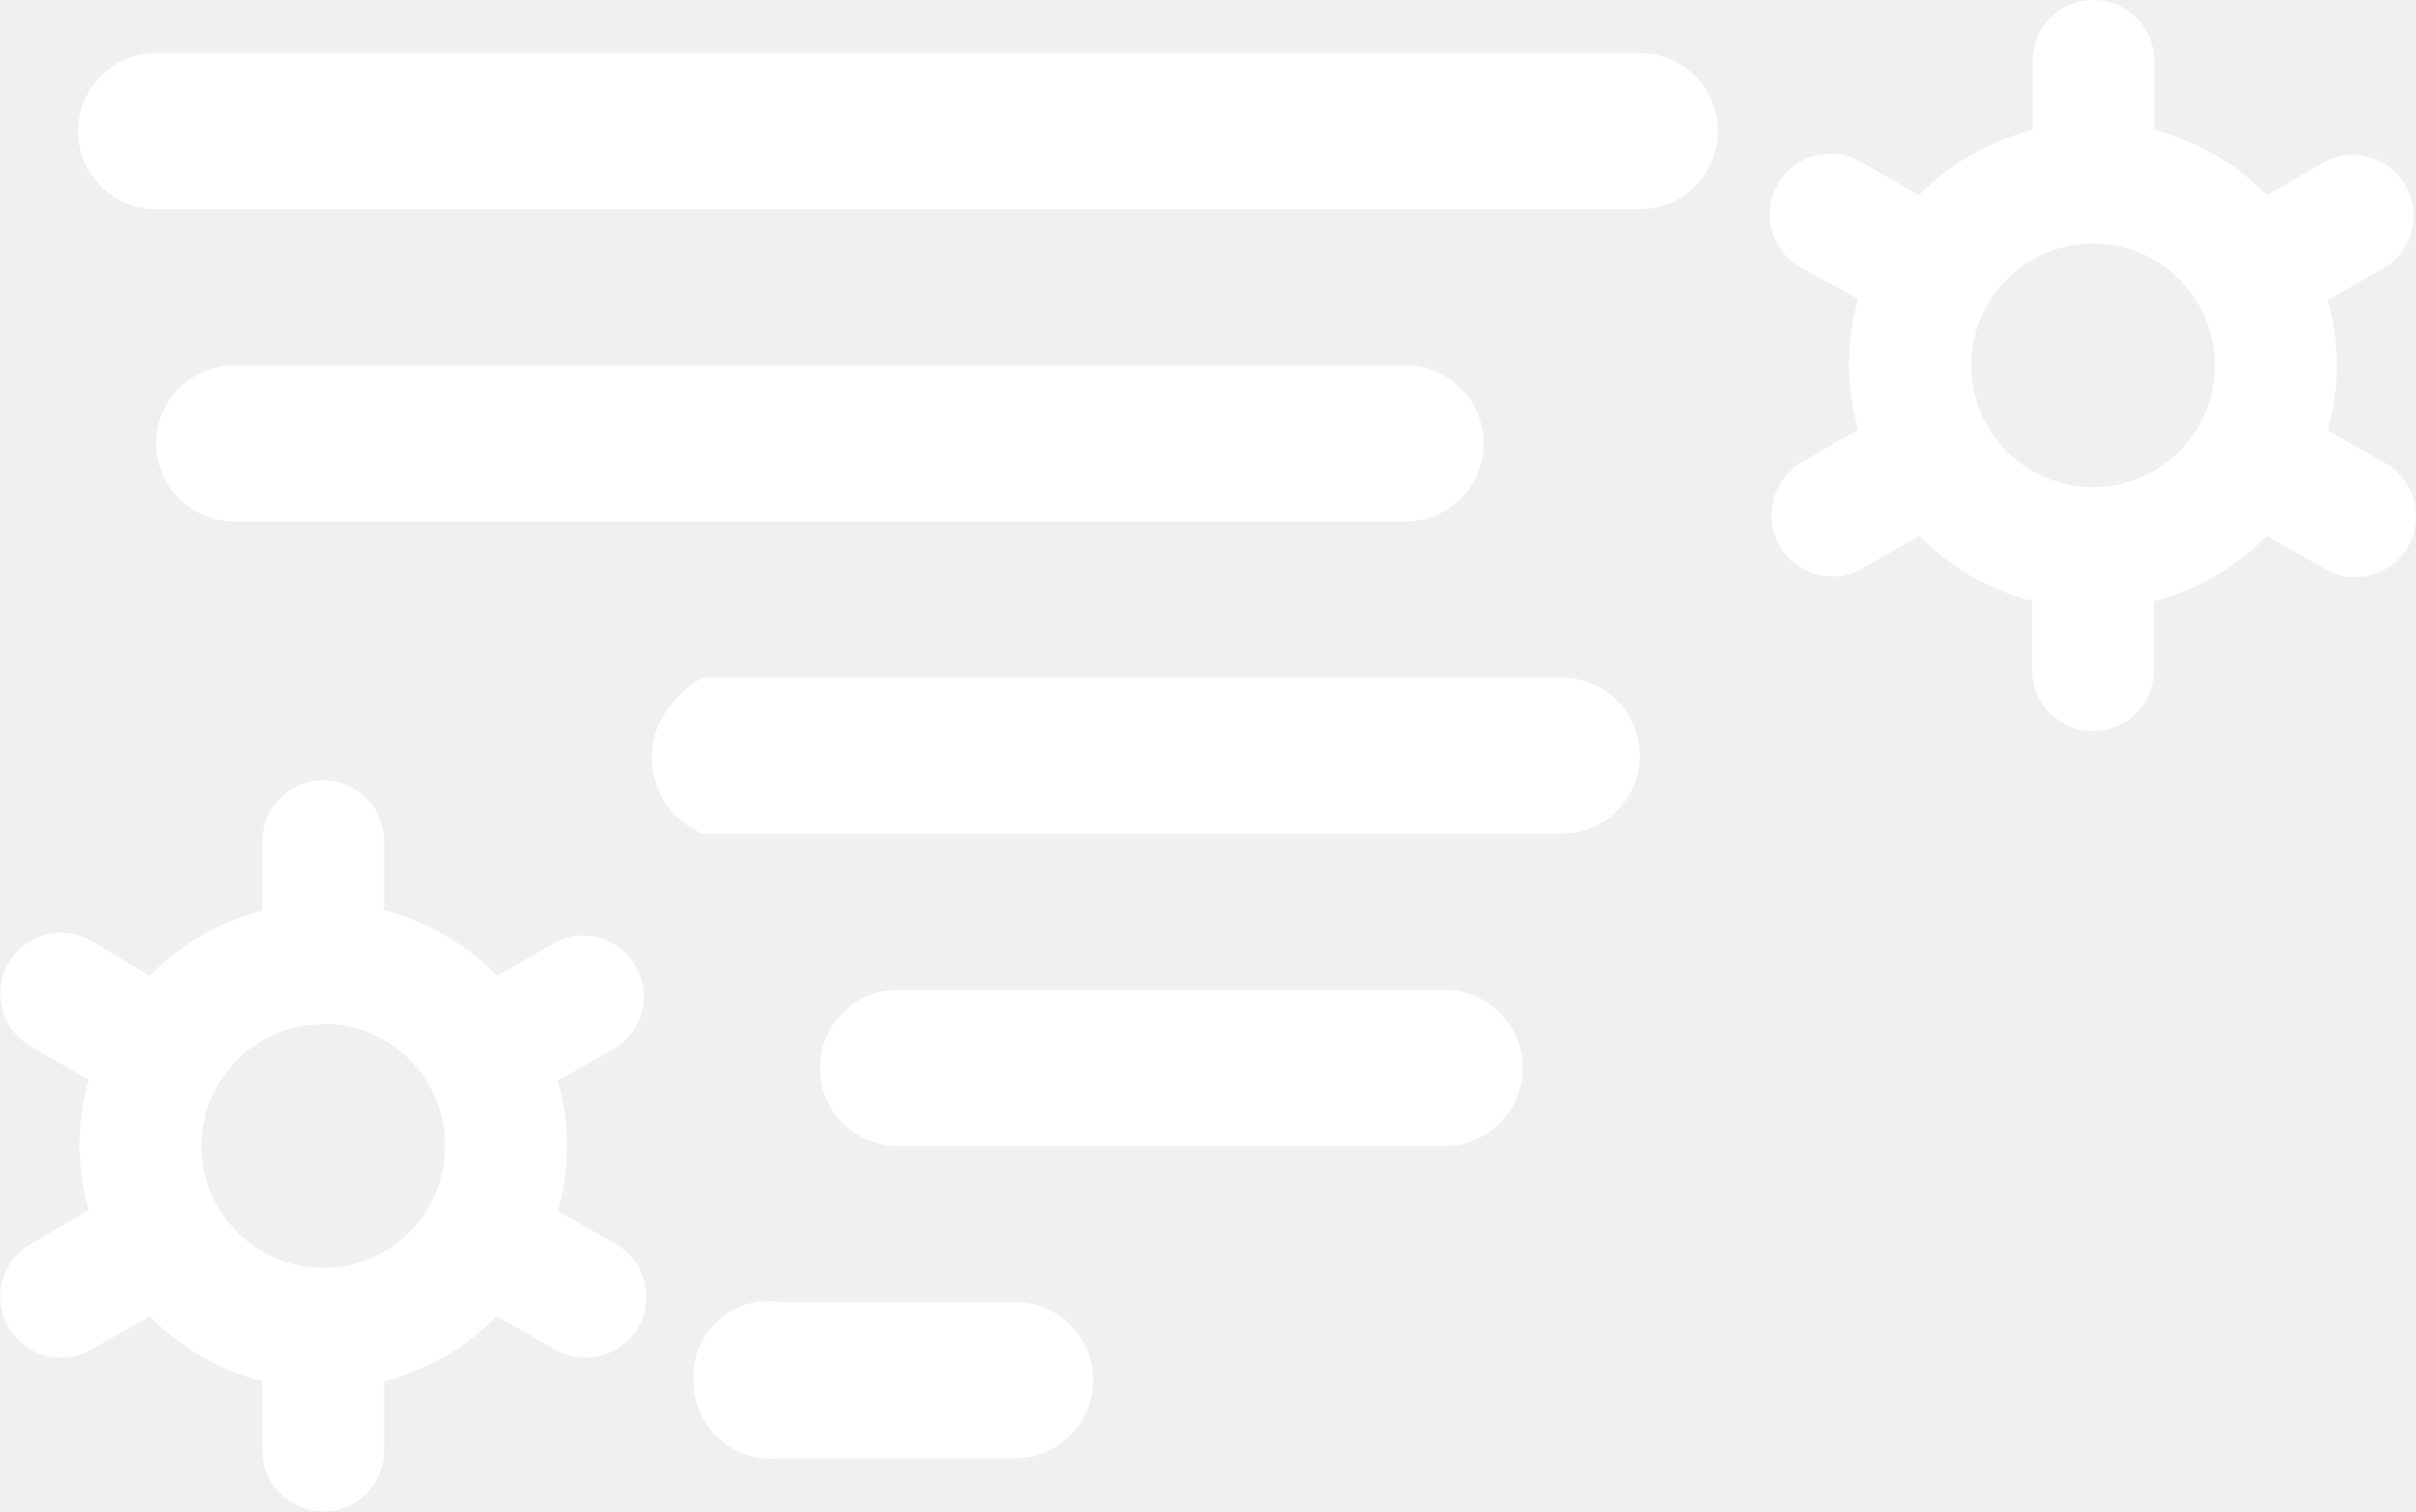
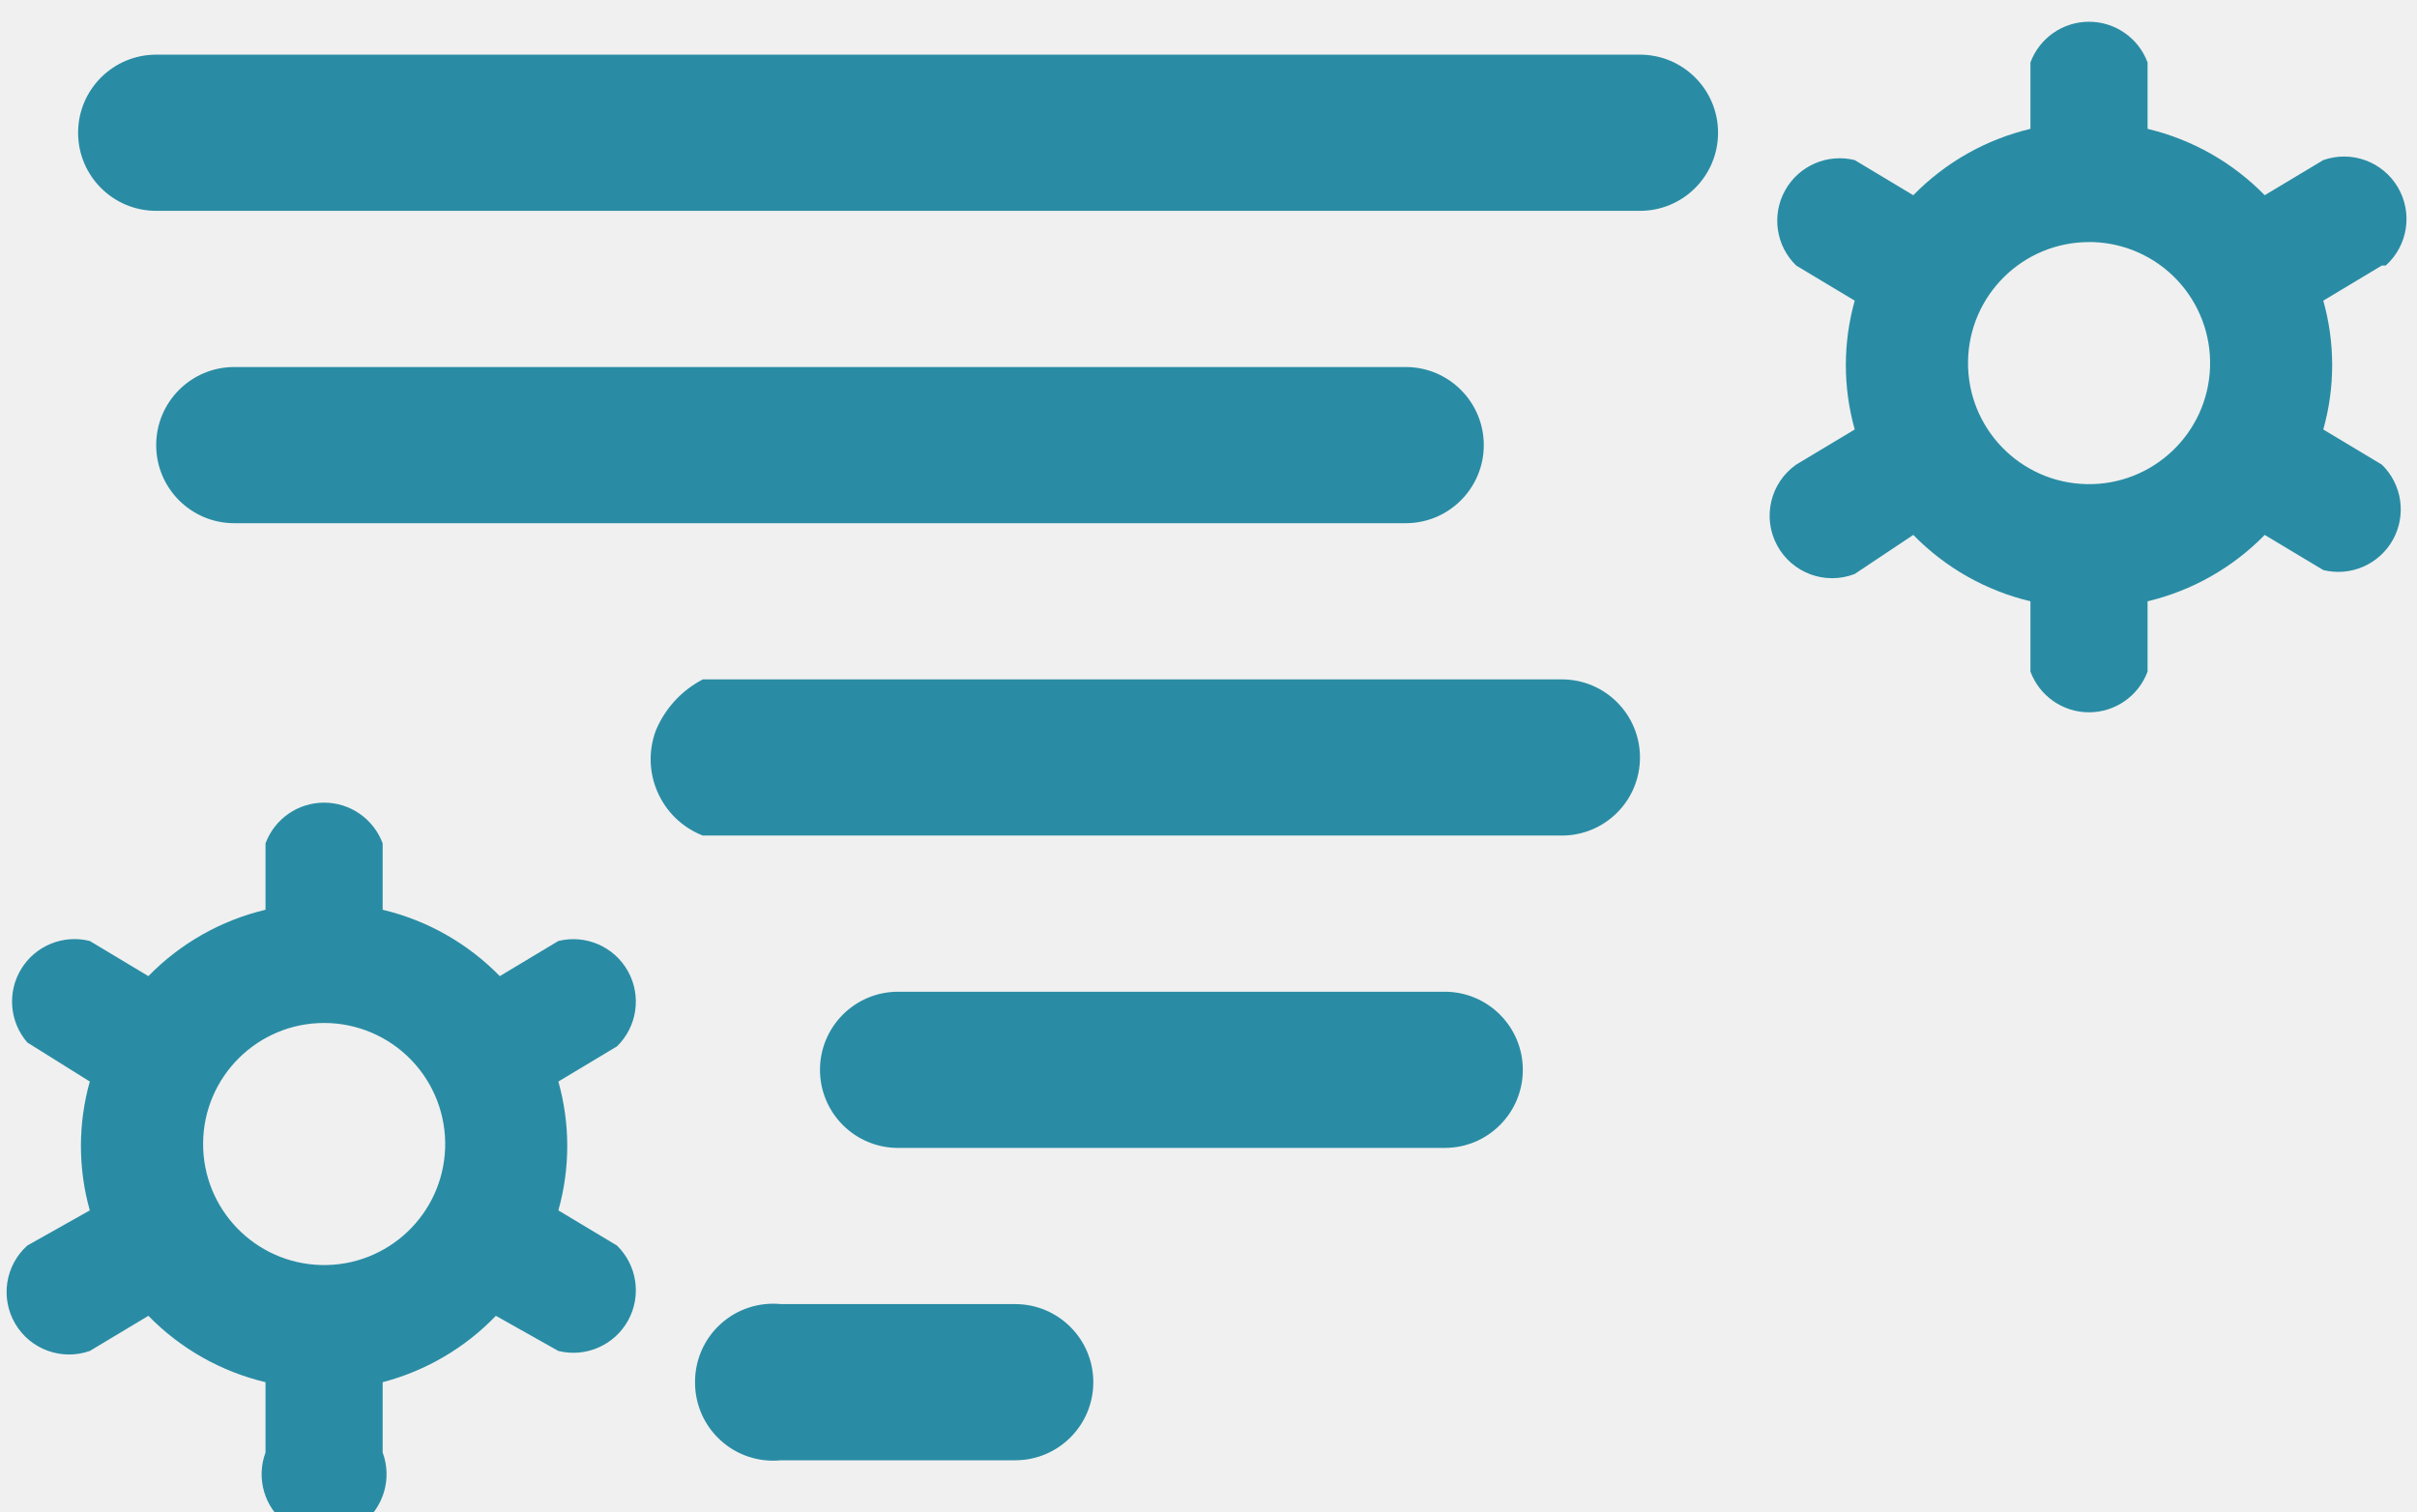
- <svg xmlns="http://www.w3.org/2000/svg" id="Layer_1" data-name="Layer 1" viewBox="0 0 61.88 38.72">
-   <defs>
-     <style>.cls-1{fill:#fff}</style>
-   </defs>
-   <path class="cls-1" d="M42 5.36H4a2 2 0 0 1 0-4h38a2 2 0 1 1 0 4zm-36 4h30a2 2 0 0 1 0 4H6a2 2 0 0 1 0-4zm12 8h22a2 2 0 0 1 0 4H18a2.11 2.11 0 0 1-1.18-2.67A2.63 2.63 0 0 1 18 17.36zm2 16h6a2 2 0 0 1 0 4h-6a2 2 0 0 1-2.24-2 1.92 1.92 0 0 1 2.24-2zm1-6a2 2 0 0 1 2-2h14a2 2 0 0 1 0 4H23a2 2 0 0 1-2-2zM15.82 26.81l-1.53.88a6.1 6.1 0 0 1 0 3.34l1.53.87a1.56 1.56 0 0 1-1.56 2.7l-1.53-.88a6.23 6.23 0 0 1-2.89 1.67v1.77a1.56 1.56 0 1 1-3.12 0v-1.77a6.23 6.23 0 0 1-2.89-1.67l-1.53.88a1.56 1.56 0 0 1-1.56-2.7l1.53-.9a6.1 6.1 0 0 1 0-3.34l-1.53-.88a1.56 1.56 0 0 1 1.56-2.7l1.53.92a6.23 6.23 0 0 1 2.89-1.67v-1.78a1.56 1.56 0 0 1 3.12 0v1.77A6.23 6.23 0 0 1 12.73 25l1.53-.88a1.56 1.56 0 0 1 1.56 2.69zm-7.54-.57a3.12 3.12 0 1 0 3.12 3.12 3.12 3.12 0 0 0-3.11-3.13zM61.15 6.81l-1.53.88a6.1 6.1 0 0 1 0 3.34l1.53.87a1.56 1.56 0 0 1-1.56 2.7l-1.53-.87a6.23 6.23 0 0 1-2.89 1.67v1.77a1.56 1.56 0 0 1-3.12 0V15.4a6.23 6.23 0 0 1-2.89-1.67l-1.53.88a1.57 1.57 0 0 1-1.57-2.71l1.53-.9a6.1 6.1 0 0 1 0-3.34l-1.53-.84a1.56 1.56 0 0 1 1.56-2.7l1.53.88a6.23 6.23 0 0 1 2.91-1.67V1.56a1.56 1.56 0 0 1 3.12 0v1.77A6.23 6.23 0 0 1 58.06 5l1.53-.88a1.56 1.56 0 0 1 1.56 2.69zm-7.54-.57a3.12 3.12 0 1 0 3.12 3.12 3.12 3.12 0 0 0-3.12-3.12z" />
+ <svg xmlns="http://www.w3.org/2000/svg" viewBox="0 0 61.9 38.7">
+   <path fill="#298ca4" d="M42 5.4H4a2 2 0 0 1 0-4h38a2 2 0 1 1 0 4zm-36 4h30a2 2 0 0 1 0 4H6a2 2 0 0 1 0-4zm12 8h22a2 2 0 0 1 0 4H18a2.1 2.1 0 0 1-1.2-2.7 2.6 2.6 0 0 1 1.2-1.3zm2 16h6a2 2 0 0 1 0 4h-6a2 2 0 0 1-2.2-2 2 2 0 0 1 2.2-2zm1-6a2 2 0 0 1 2-2h14a2 2 0 0 1 0 4H23a2 2 0 0 1-2-2zm-5.2-.6l-1.5.9a6.1 6.1 0 0 1 0 3.3l1.5.9a1.6 1.6 0 0 1-1.5 2.7l-1.6-.9a6.2 6.2 0 0 1-2.9 1.7v1.8a1.6 1.6 0 1 1-3 0v-1.8a6.2 6.2 0 0 1-3-1.7l-1.5.9a1.6 1.6 0 0 1-1.6-2.7l1.6-.9a6.1 6.1 0 0 1 0-3.3l-1.6-1a1.6 1.6 0 0 1 1.6-2.6l1.5.9a6.2 6.2 0 0 1 3-1.7v-1.7a1.6 1.6 0 0 1 3 0v1.7a6.2 6.2 0 0 1 3 1.7l1.5-.9a1.6 1.6 0 0 1 1.5 2.7zm-7.5-.6a3.1 3.1 0 1 0 3.1 3.2 3.1 3.1 0 0 0-3.1-3.2zM61 6.8l-1.5.9a6.1 6.1 0 0 1 0 3.3l1.5.9a1.6 1.6 0 0 1-1.5 2.7l-1.5-.9a6.2 6.2 0 0 1-3 1.7v1.8a1.6 1.6 0 0 1-3 0v-1.8a6.2 6.2 0 0 1-3-1.7l-1.5 1a1.6 1.6 0 0 1-1.5-2.8l1.5-.9a6.1 6.1 0 0 1 0-3.3L46 6.8a1.6 1.6 0 0 1 1.5-2.7l1.5.9a6.2 6.2 0 0 1 3-1.7V1.6a1.6 1.6 0 0 1 3 0v1.7a6.2 6.2 0 0 1 3 1.7l1.5-.9a1.6 1.6 0 0 1 1.6 2.7zm-7.5-.6a3.1 3.1 0 1 0 3.1 3.2 3.1 3.1 0 0 0-3-3.2z" />
</svg>
